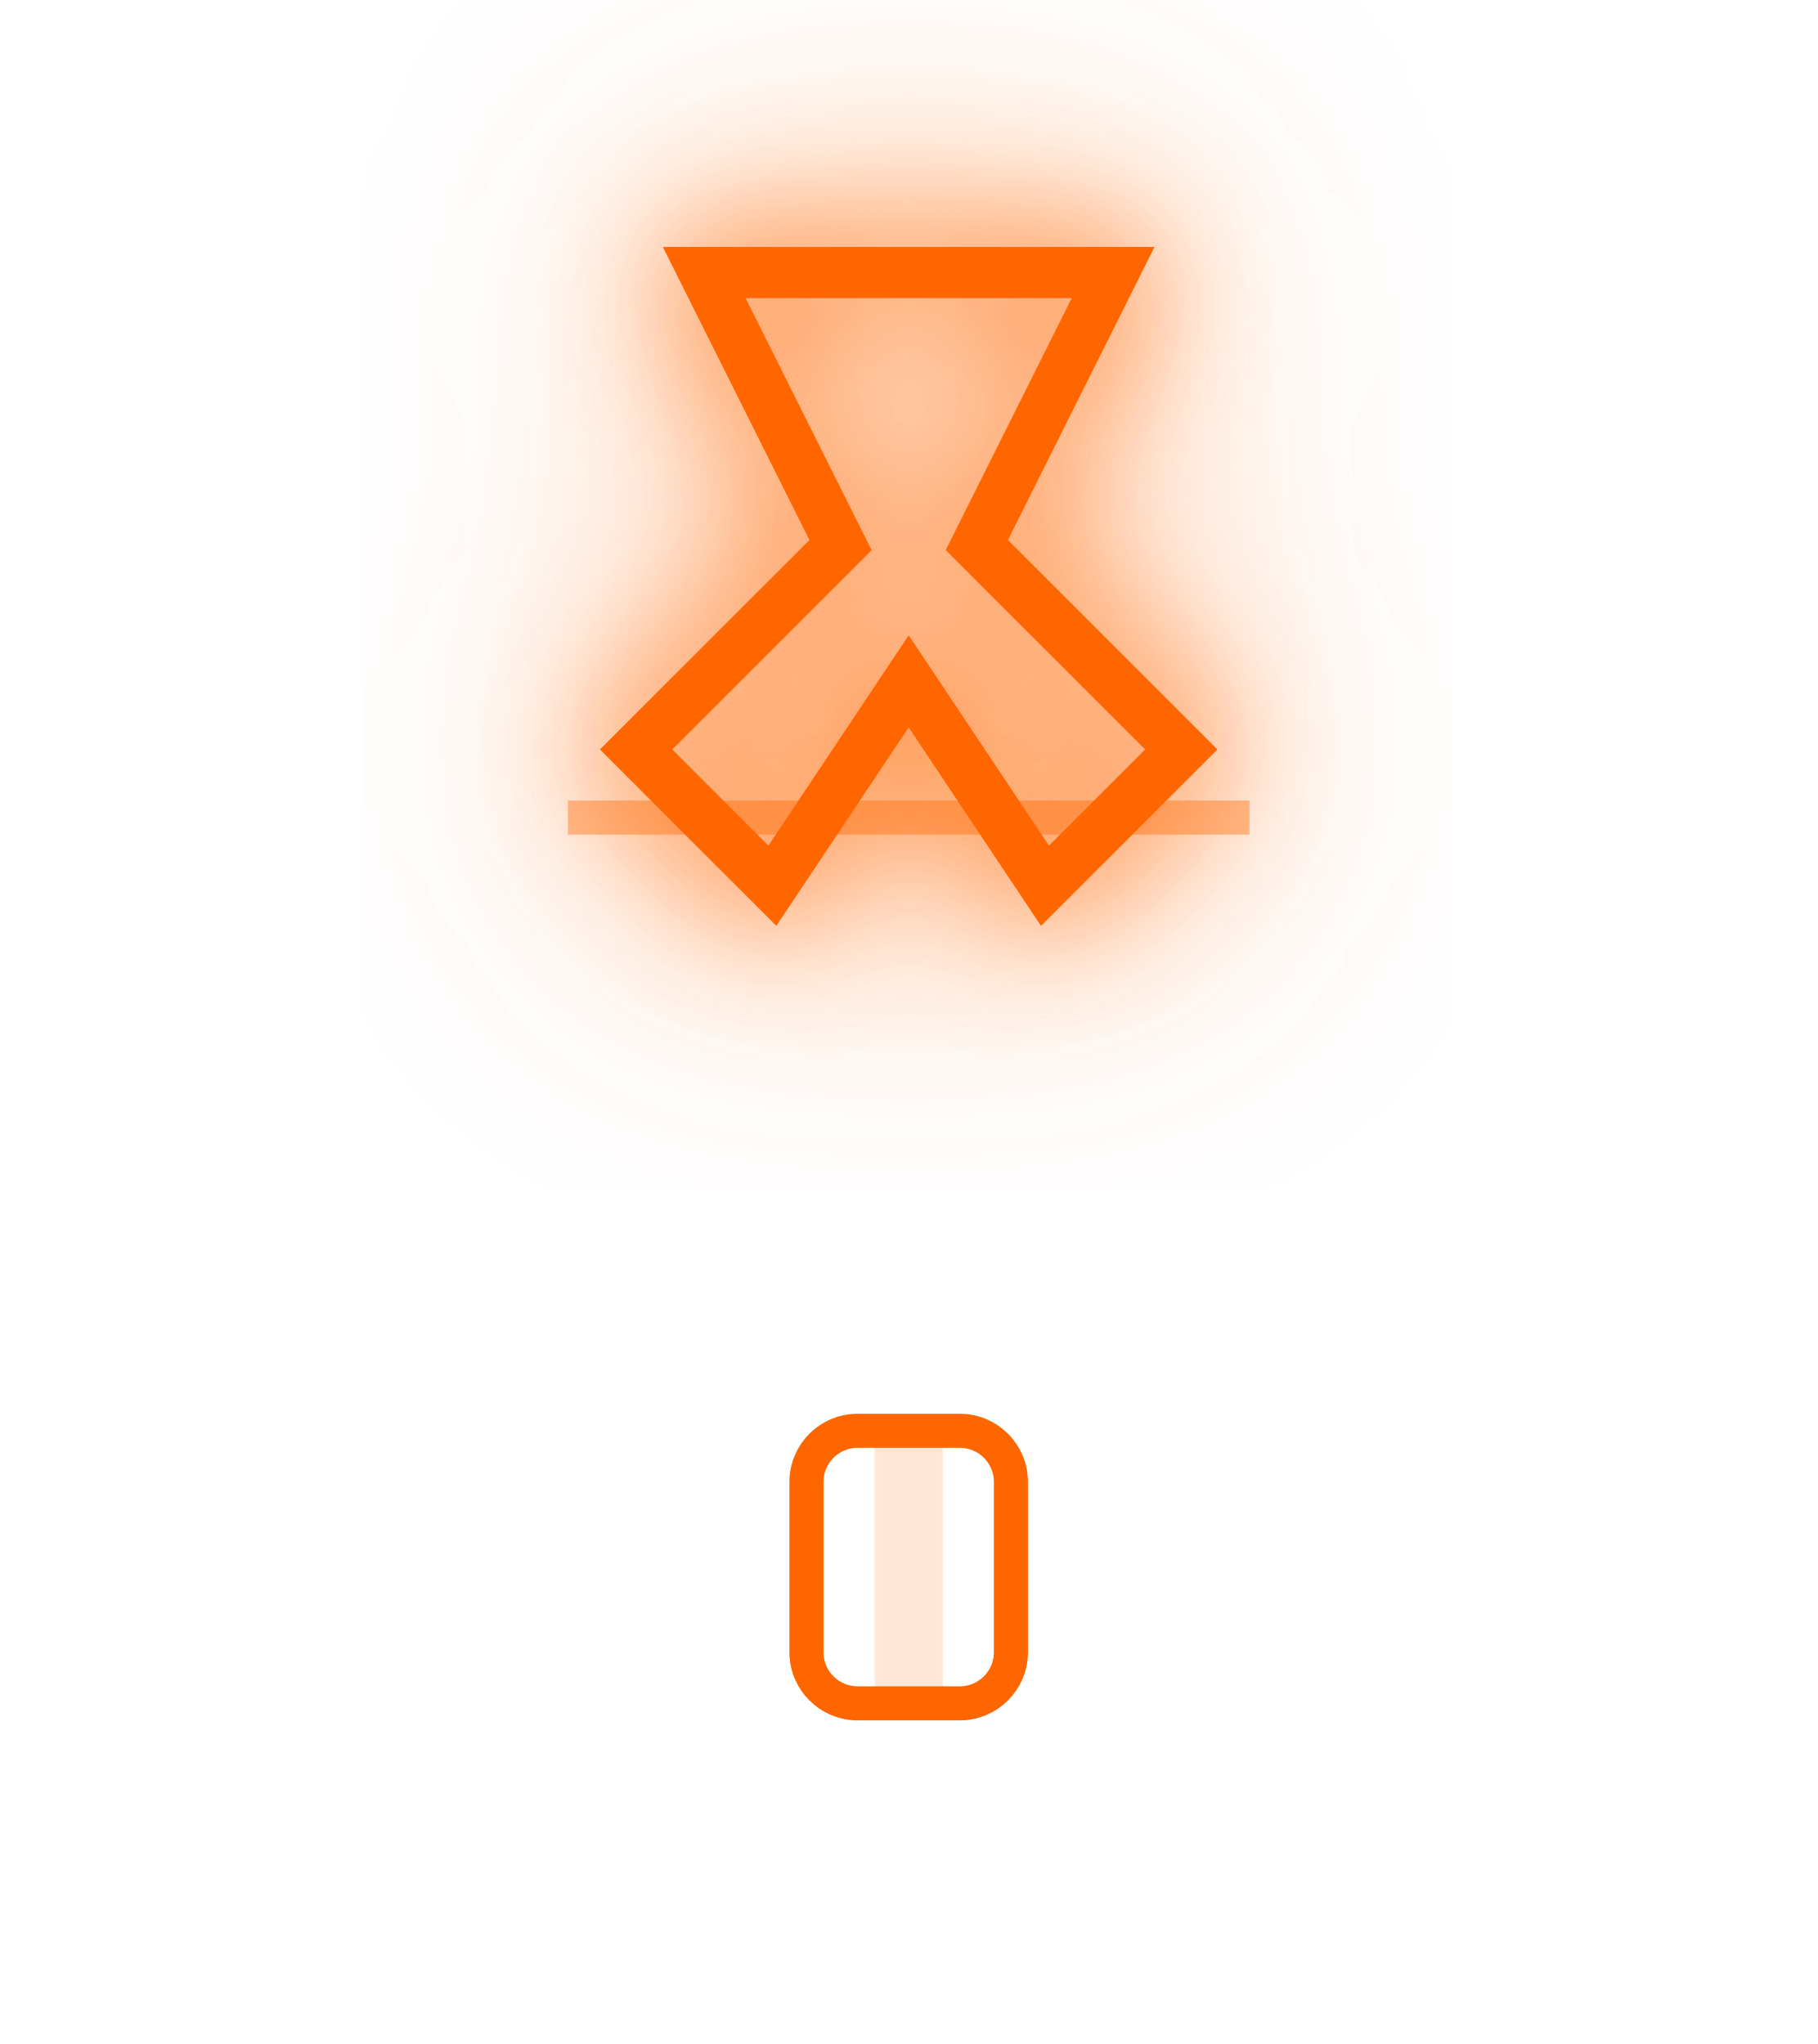
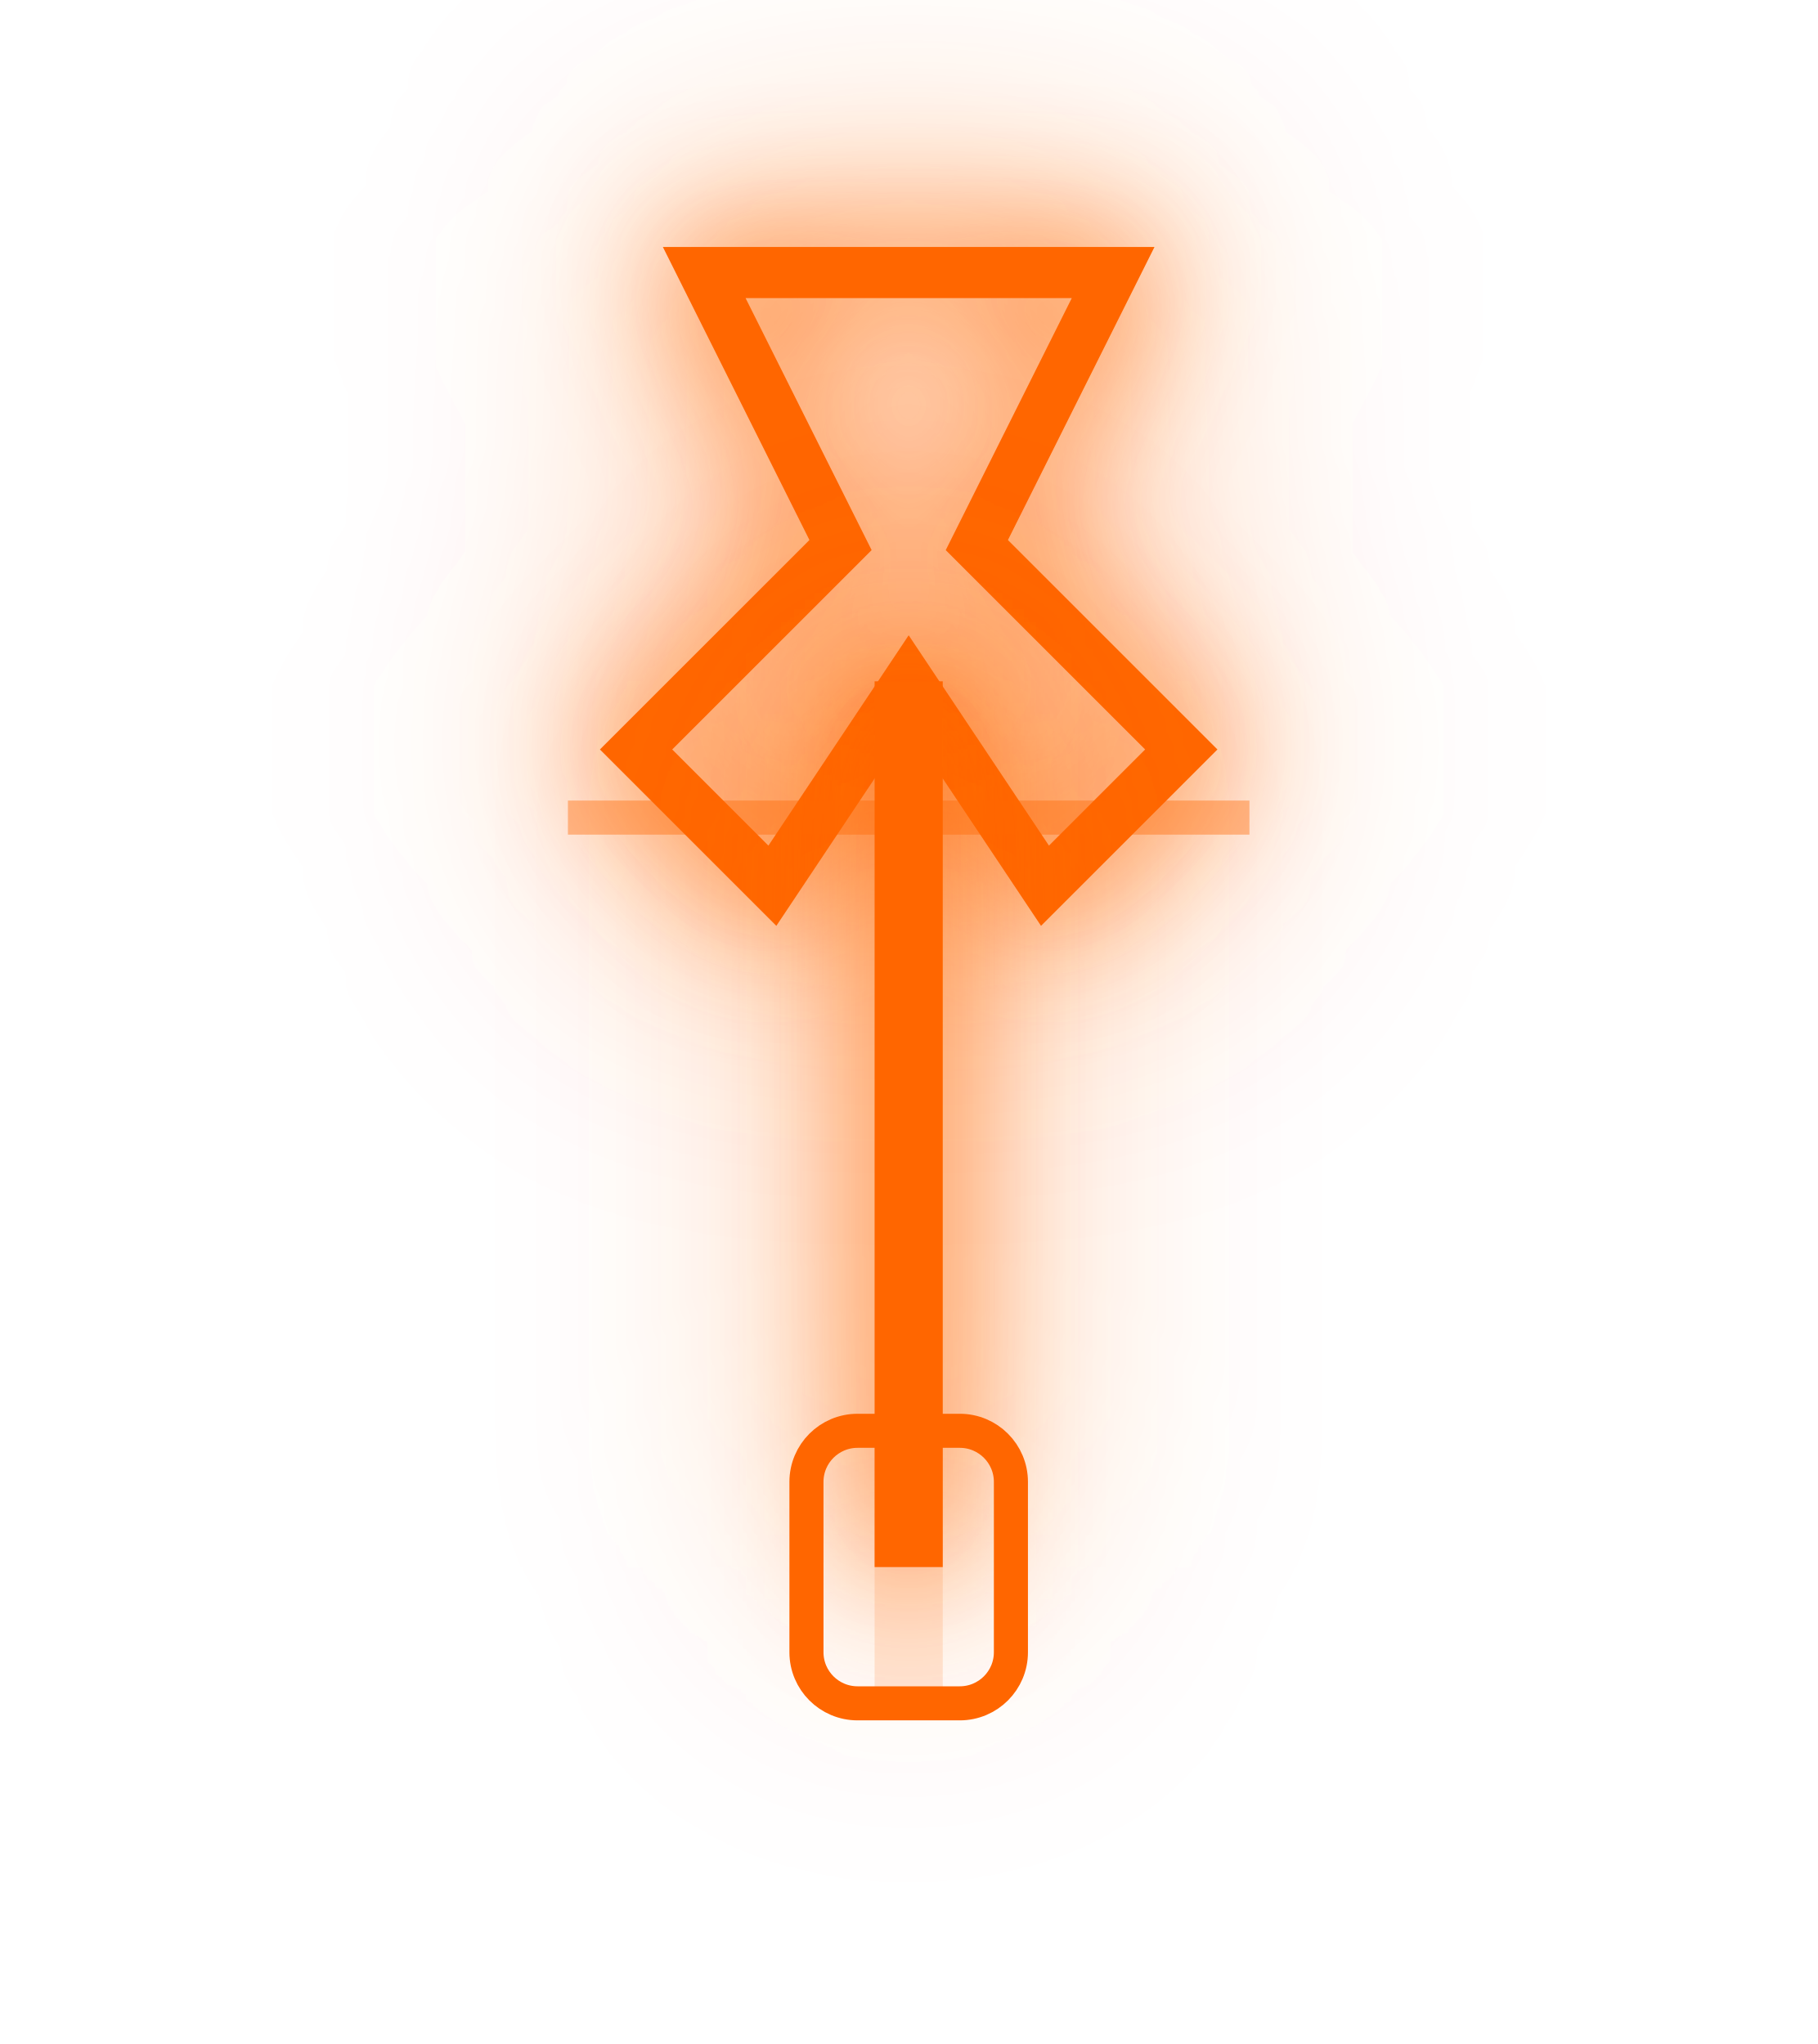
<svg xmlns="http://www.w3.org/2000/svg" overflow="visible" viewBox="-25 -30 50 60" width="160" height="180">
  <defs>
-     <filter id="g" x="-50%" y="-50%" width="200%" height="200%">
+     <filter id="g" filterUnits="userSpaceOnUse" x="-500" y="-500" width="2000" height="2000">
      <feGaussianBlur stdDeviation="2" result="b1" />
      <feGaussianBlur stdDeviation="4" result="b2" />
      <feMerge>
        <feMergeNode in="b2" />
        <feMergeNode in="b1" />
        <feMergeNode in="SourceGraphic" />
      </feMerge>
    </filter>
  </defs>
  <g>
    <animateTransform attributeName="transform" type="rotate" values="0;-15;0" dur="2s" repeatCount="indefinite" />
    <path d="M-6,-22 L-2,-14 L-8,-8 L-4,-4 L0,-10 L4,-4 L8,-8 L2,-14 L6,-22 Z" fill="none" stroke="#ff6600" stroke-width="1.5" filter="url(#g)" />
    <line x1="0" y1="-10" x2="0" y2="16" stroke="#ff6600" stroke-width="2" filter="url(#g)" />
    <rect x="-3" y="12" width="6" height="8" rx="1.5" fill="none" stroke="#ff6600" stroke-width="1" />
    <rect x="-1" y="12" width="2" height="8" fill="#ff6600" opacity="0.15" />
    <path d="M-10,-6 L10,-6" stroke="#ff6600" stroke-width="1" opacity="0.4" />
  </g>
</svg>
